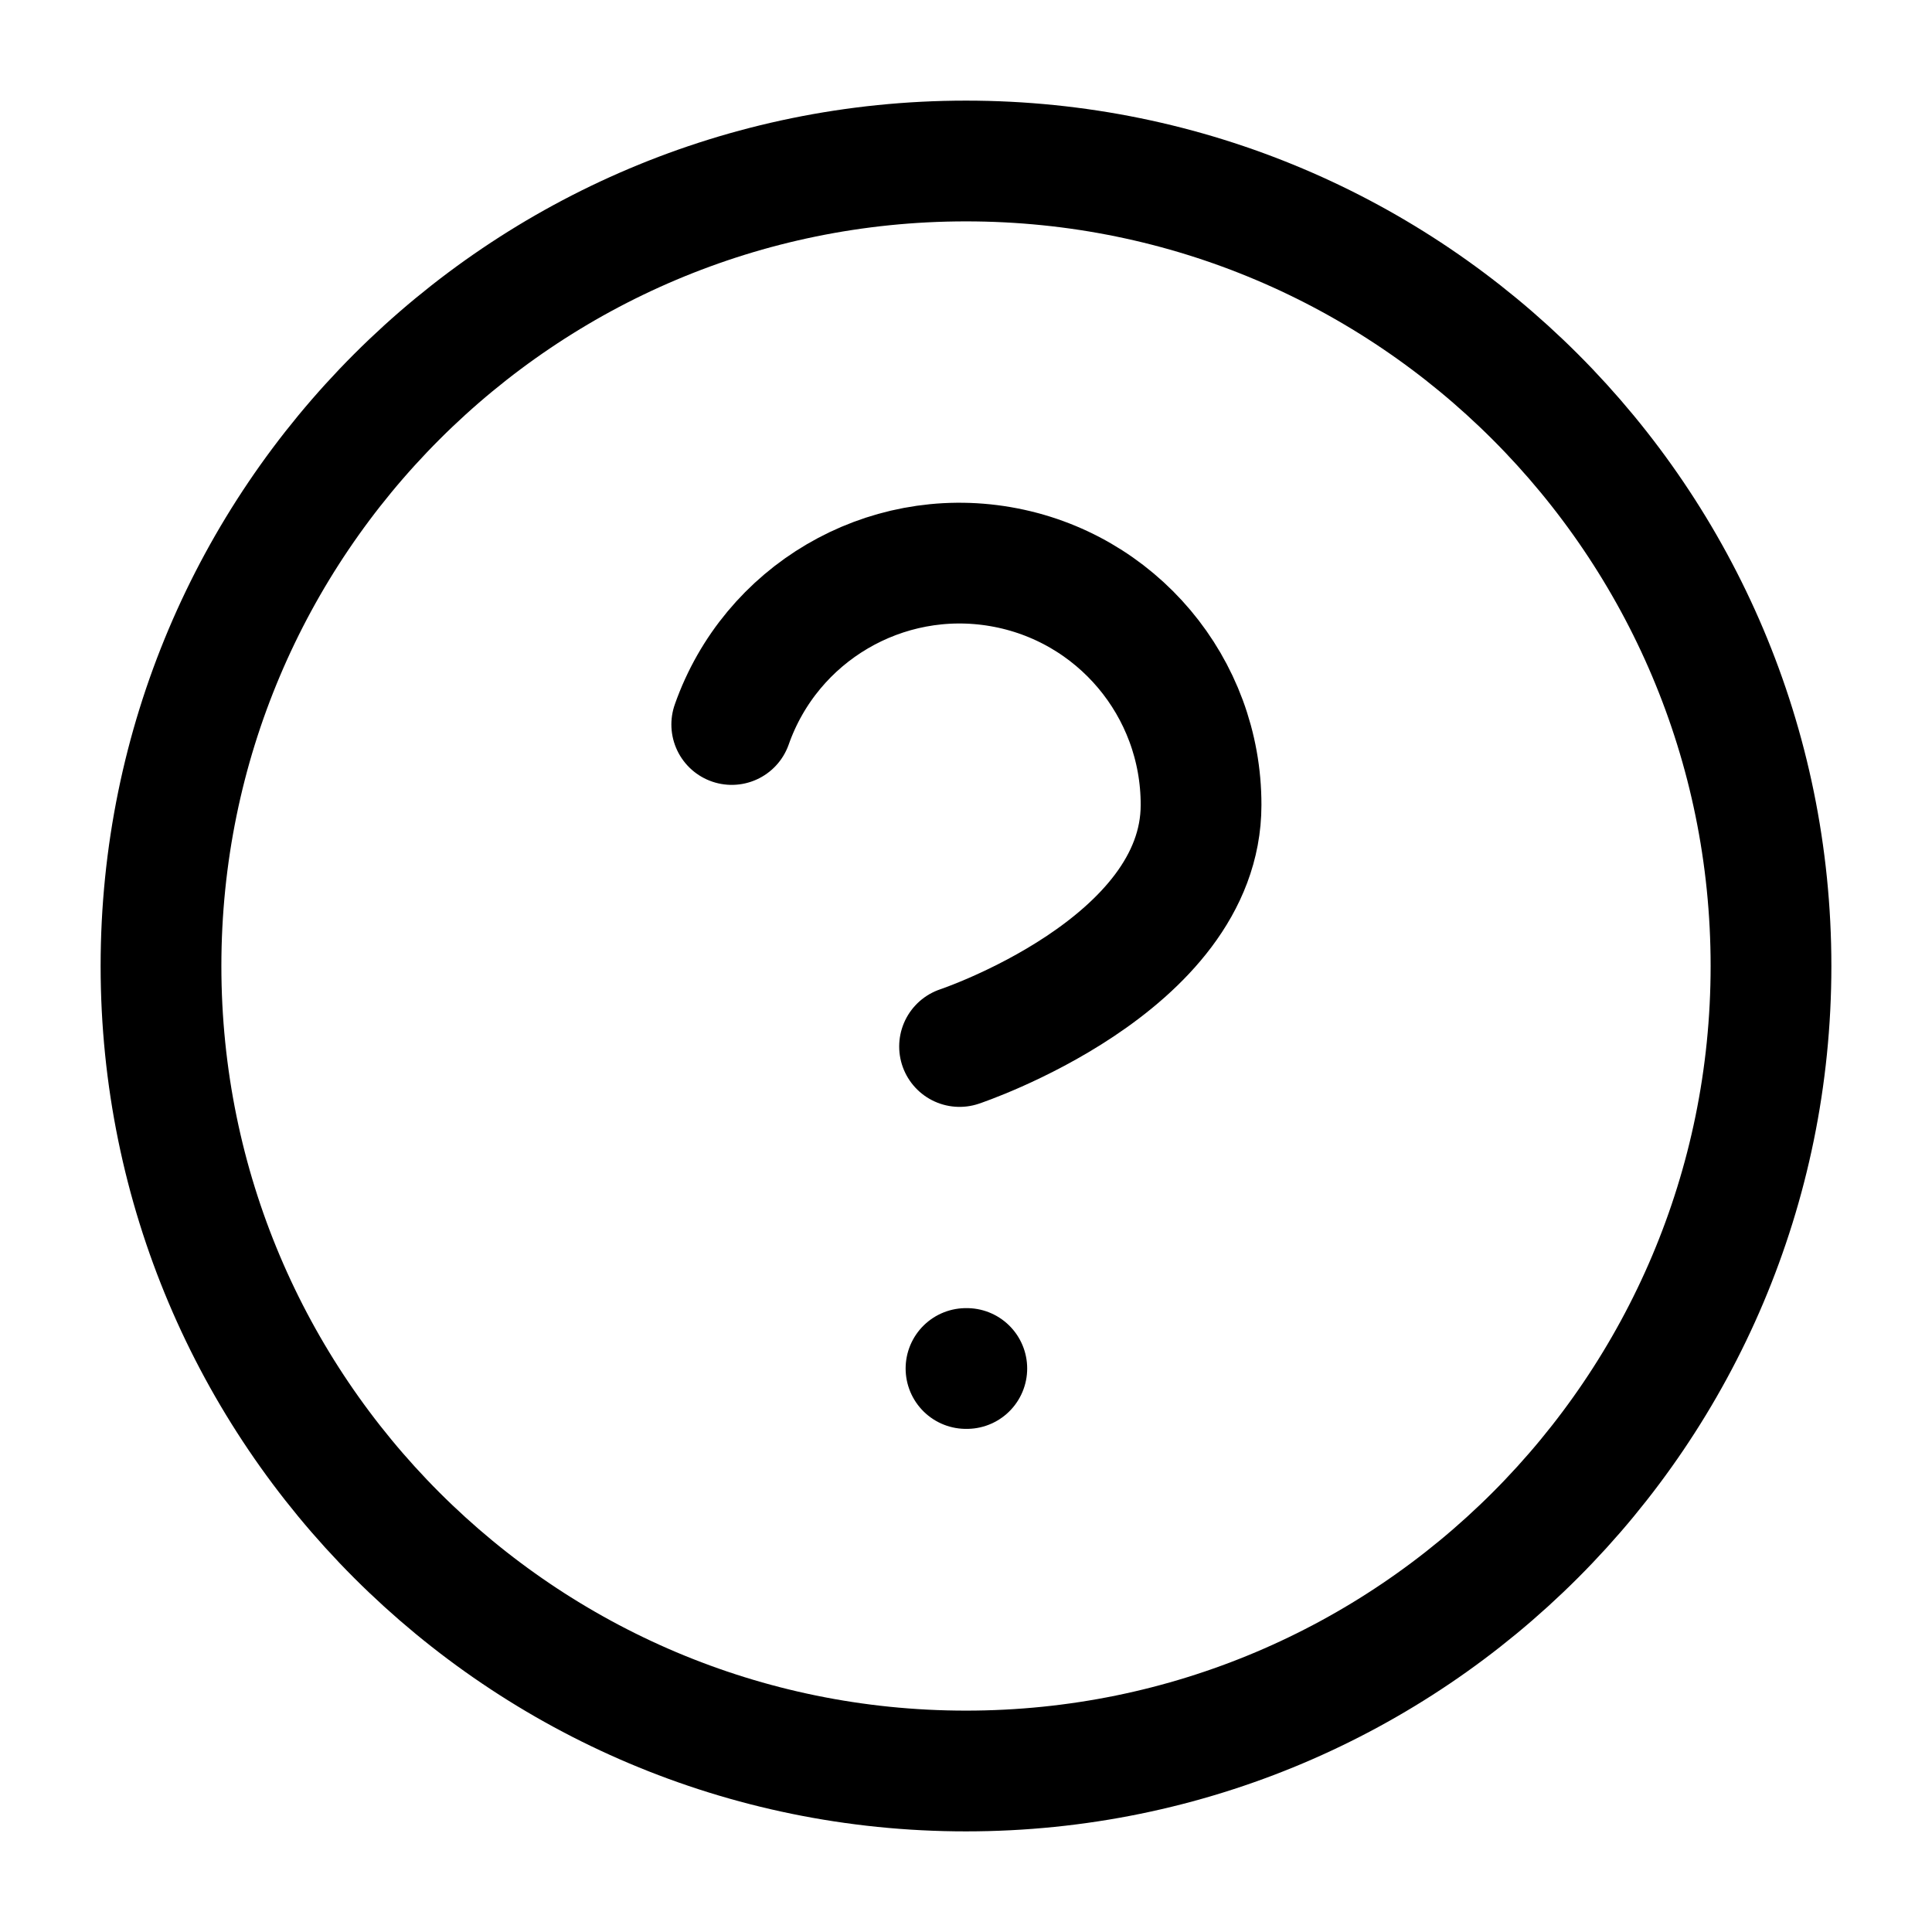
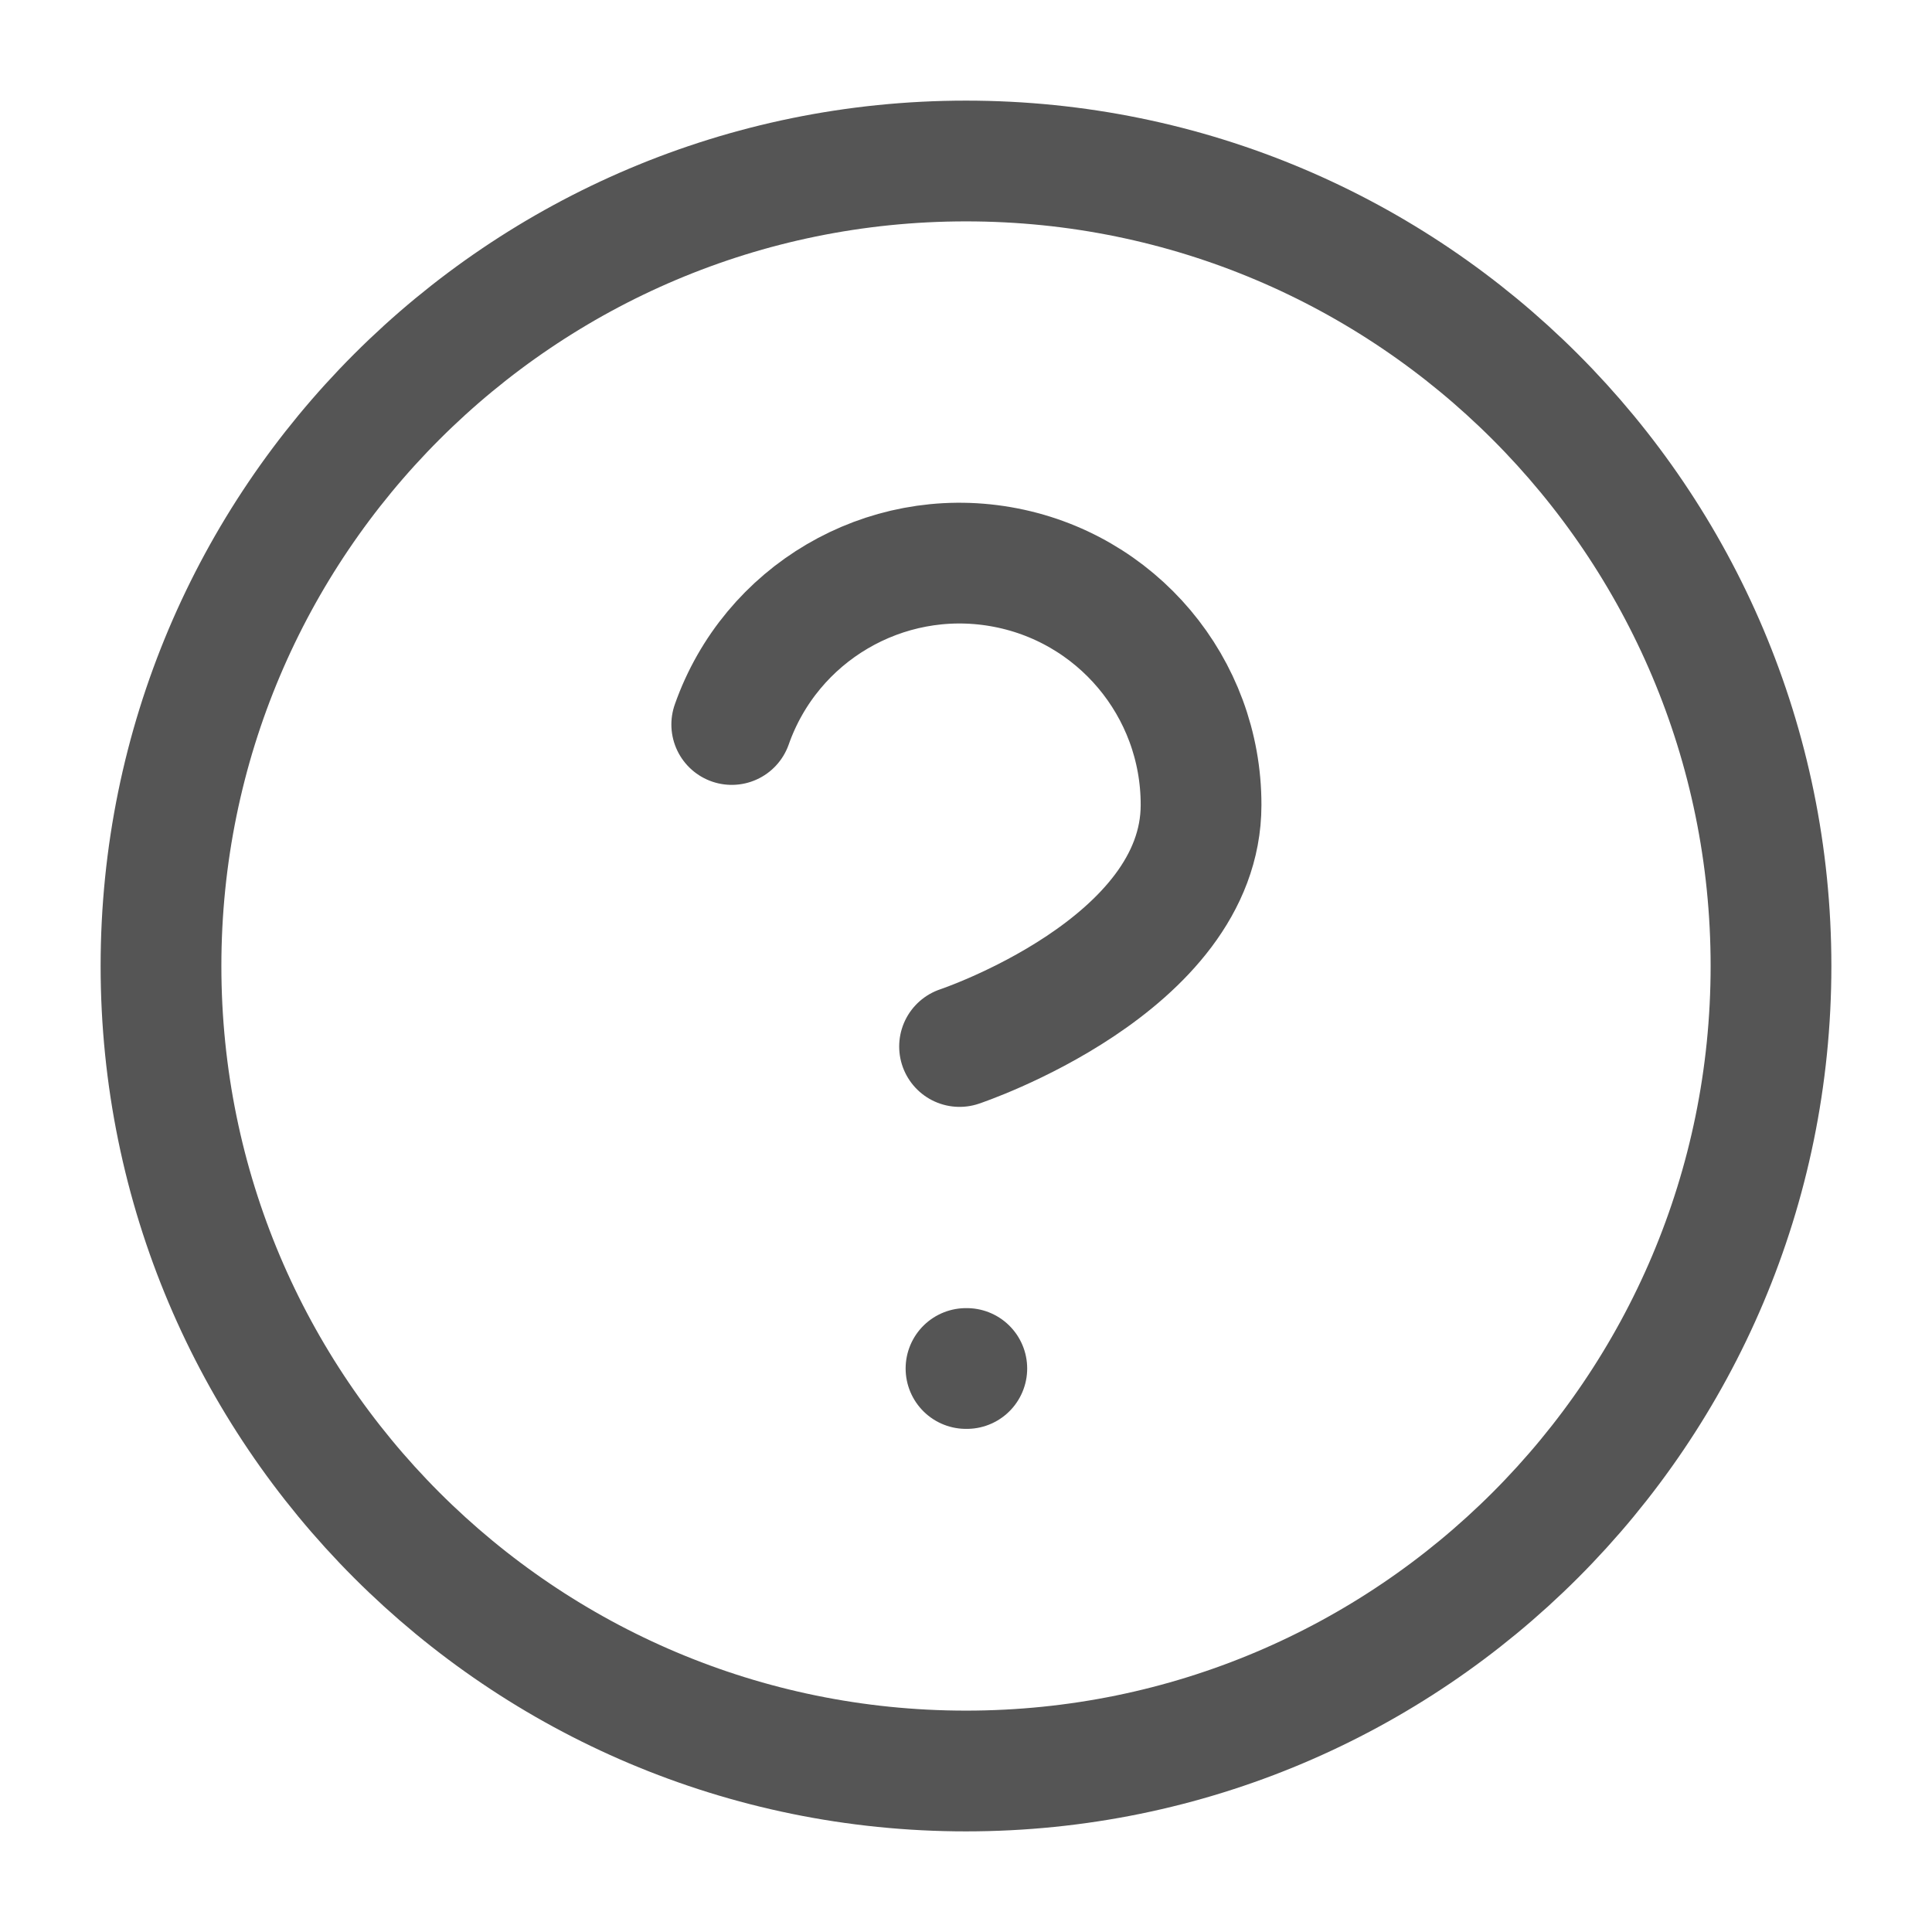
- <svg xmlns="http://www.w3.org/2000/svg" viewBox="0 0 24 24" fill="none" stroke="currentColor" stroke-width="1.5" stroke-linecap="round" stroke-linejoin="round">
+ <svg xmlns="http://www.w3.org/2000/svg" viewBox="0 0 24 24" fill="none" stroke="#555" stroke-width="1.5" stroke-linecap="round" stroke-linejoin="round">
  <circle cx="12" cy="12" r="10" />
  <path d="M9.09 9a3 3 0 015.83 1c0 2-3 3-3 3" />
  <path d="M12 17h.01" />
</svg>
